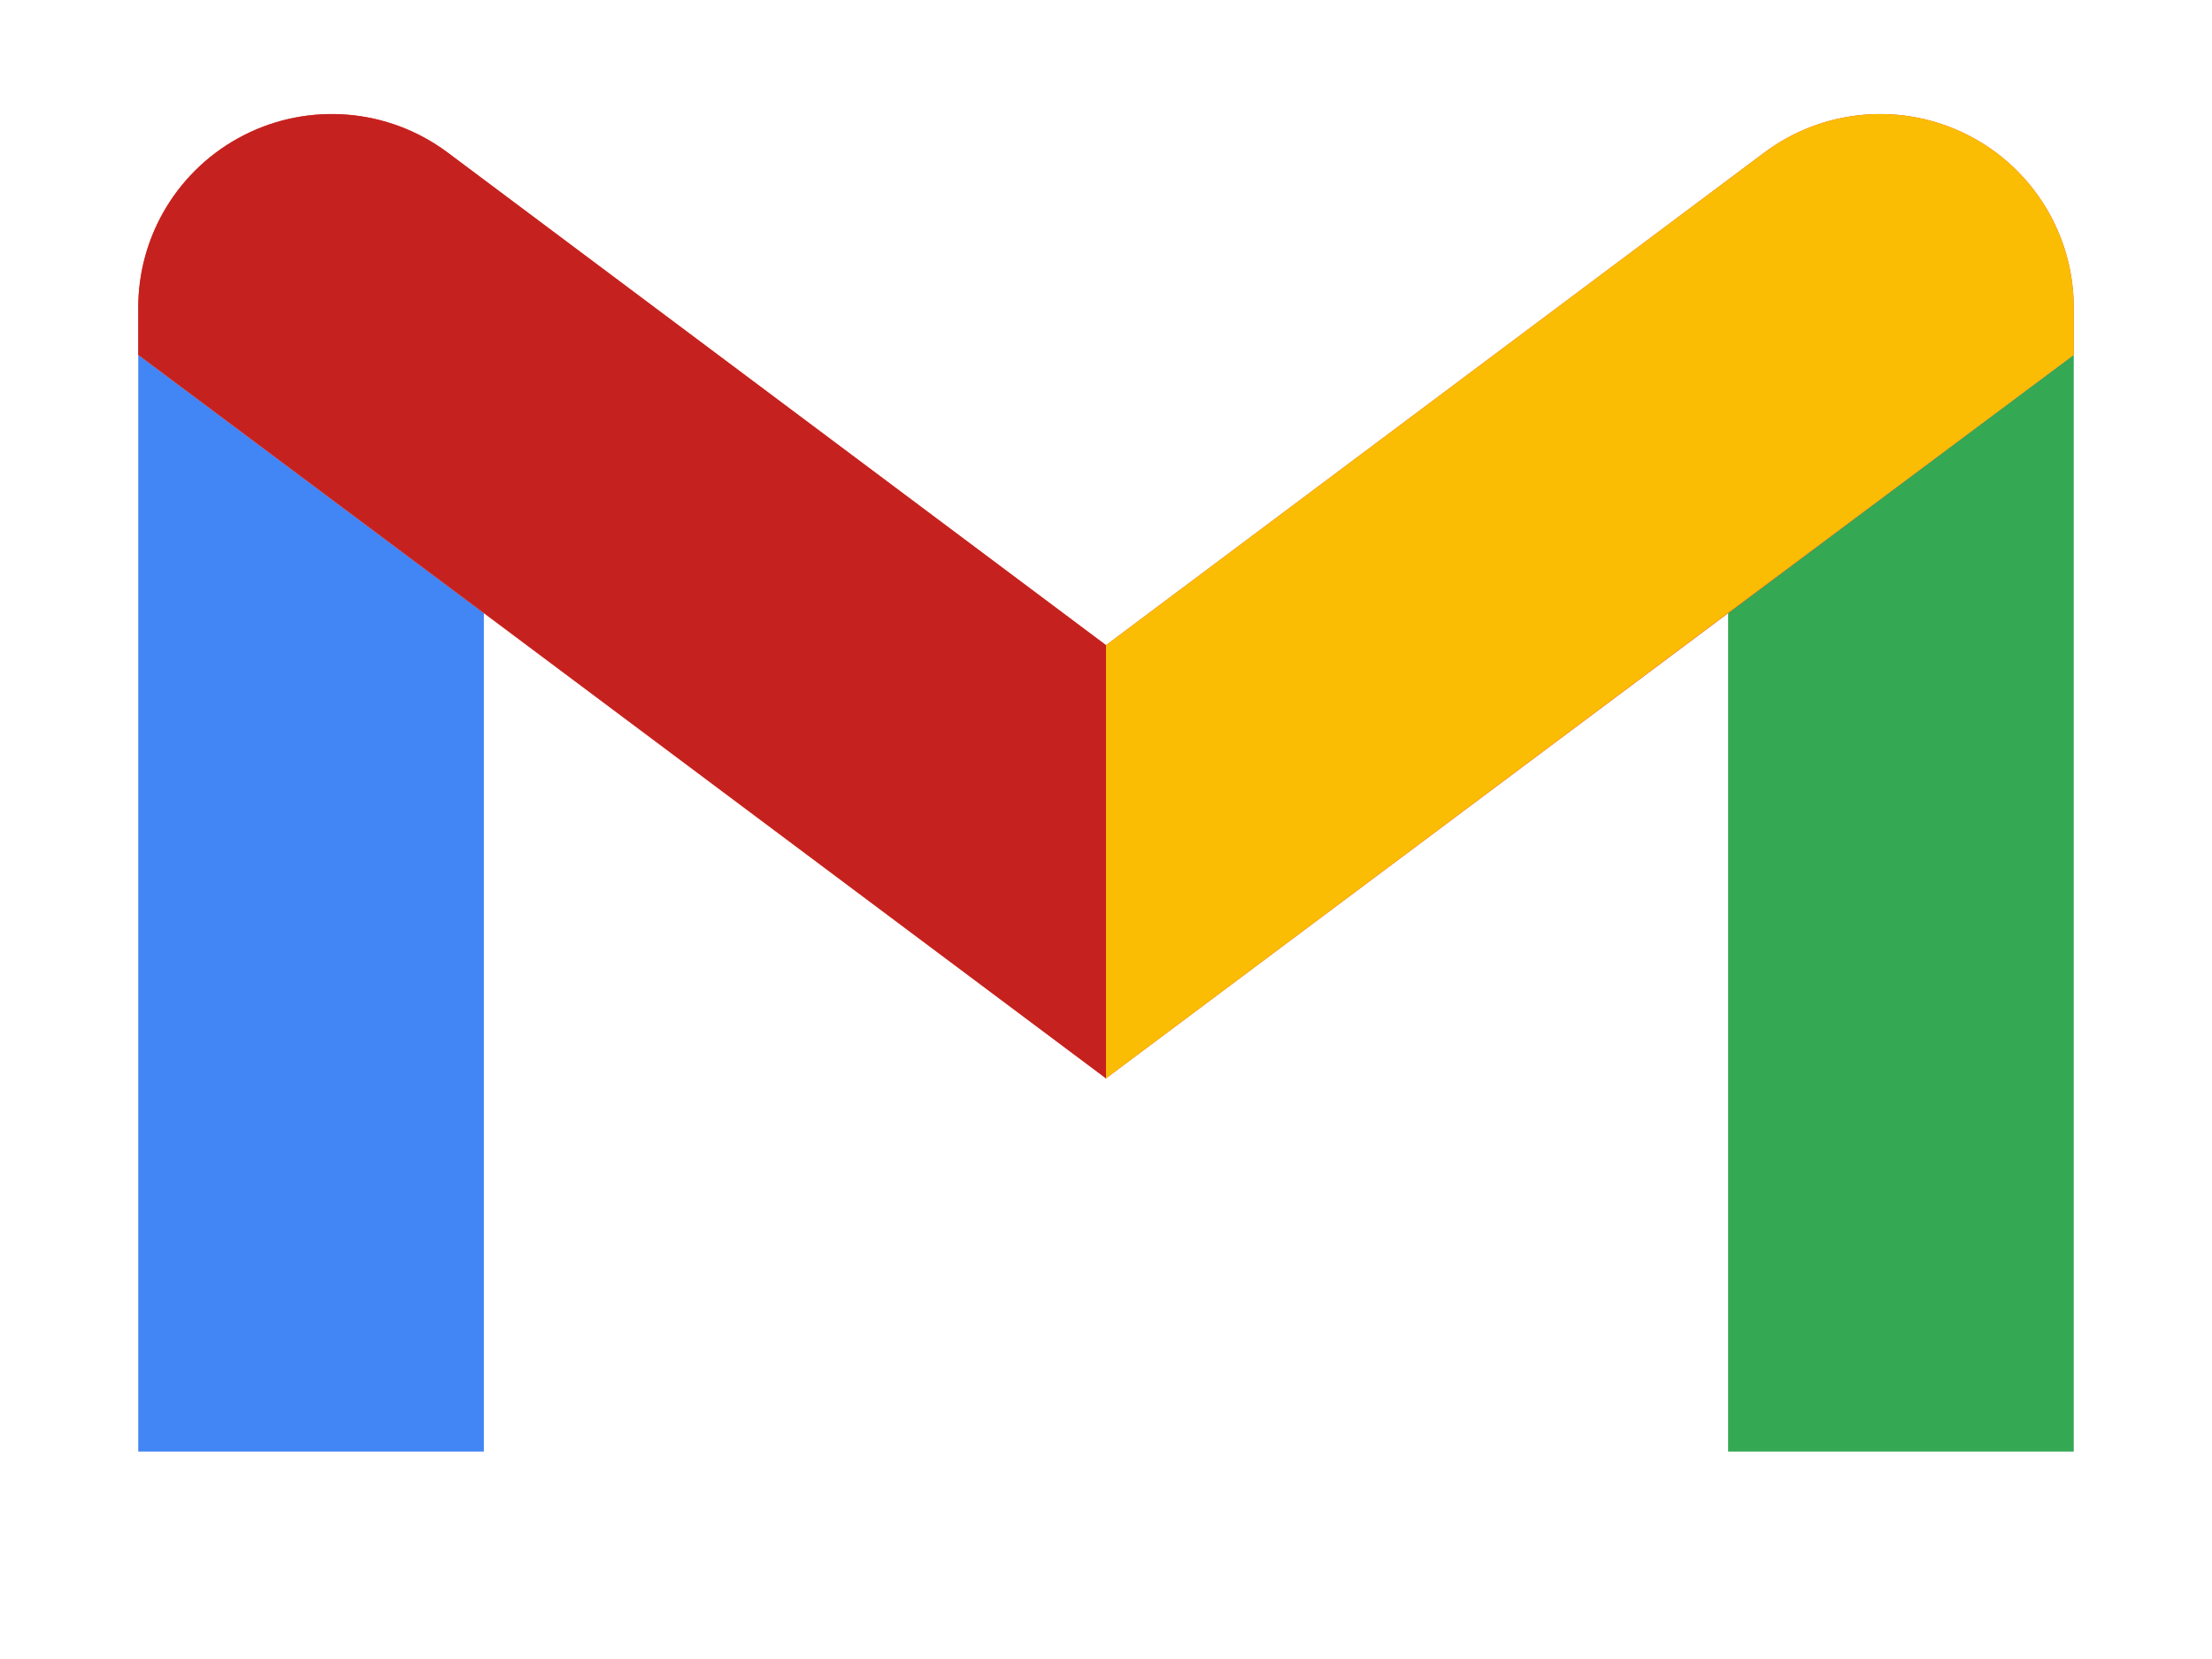
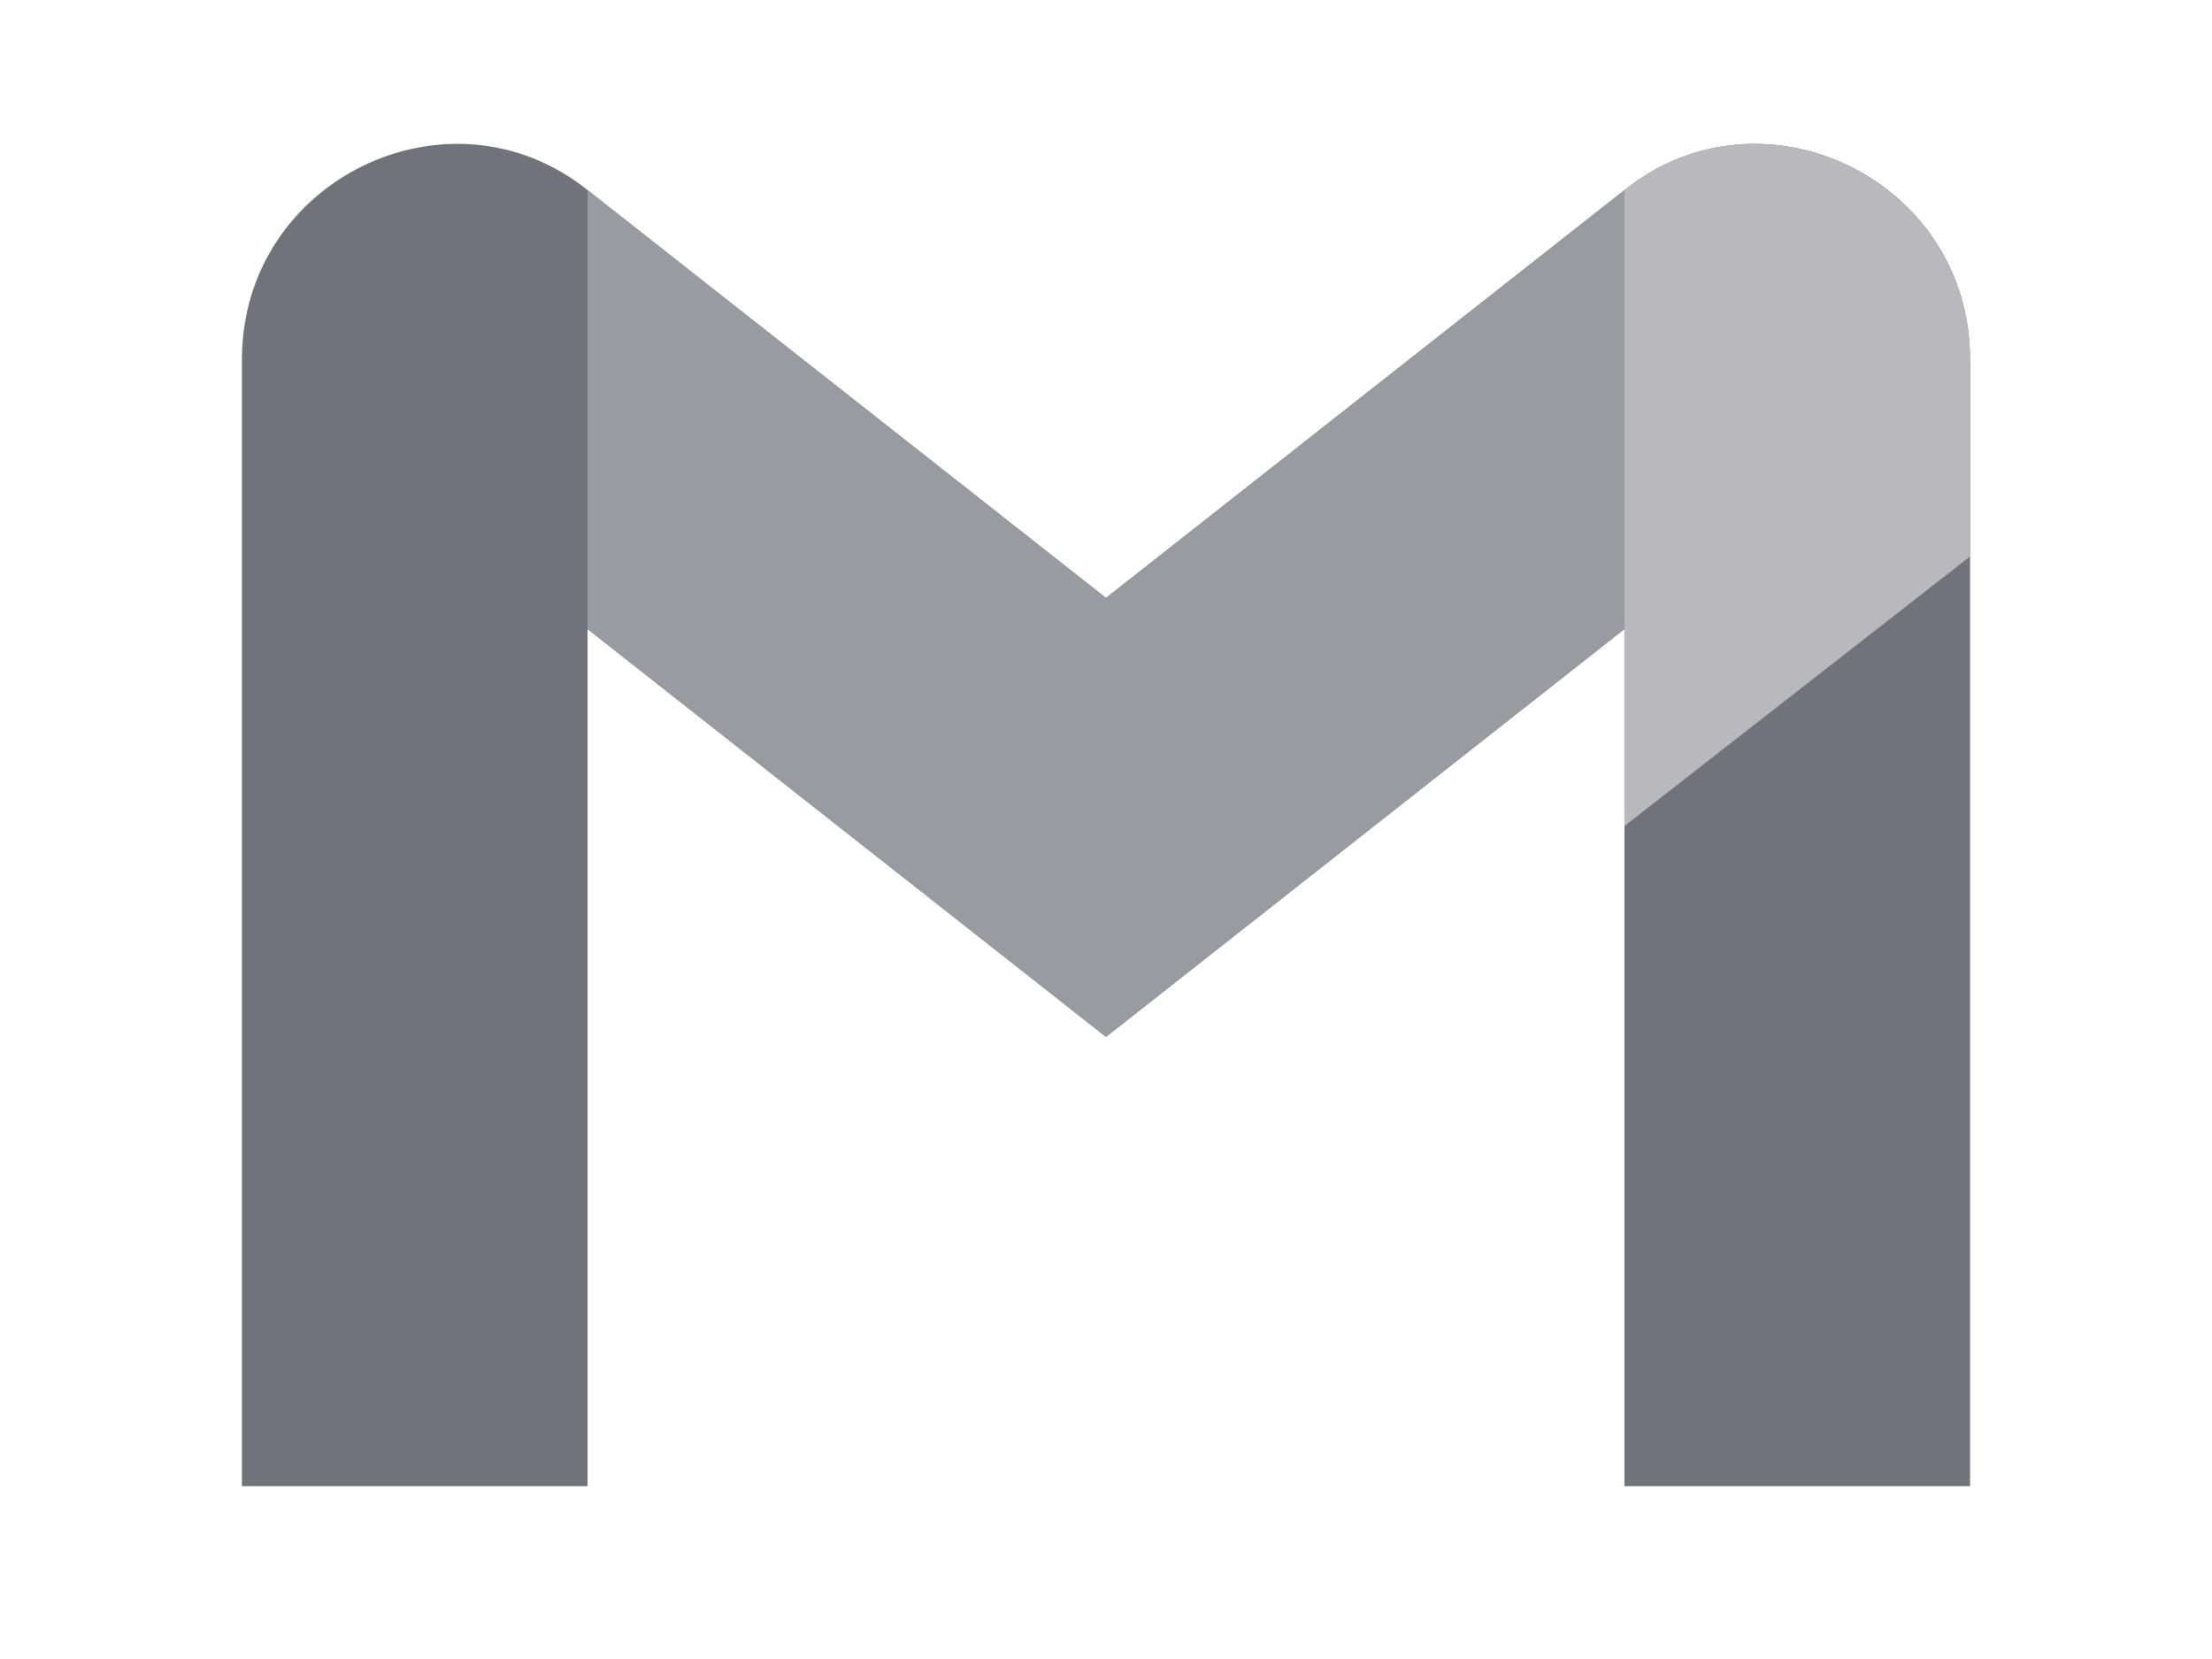
- <svg xmlns="http://www.w3.org/2000/svg" viewBox="0 0 48 36" role="img" aria-labelledby="title">
-   <path fill="#4285F4" d="M3 31.5h7.5V13.3L3 7.7z" />
-   <path fill="#34A853" d="M37.5 31.5H45V7.7l-7.5 5.6z" />
-   <path fill="#EA4335" d="M3 7.7v-1A4.2 4.2 0 0 1 9.7 3.3L24 14 38.3 3.3A4.2 4.2 0 0 1 45 6.7v1L24 23.4z" />
-   <path fill="#C5221F" d="M10.5 13.3 24 23.4V14L9.7 3.3A4.2 4.2 0 0 0 3 6.7v1z" />
-   <path fill="#FBBC04" d="M24 14v9.4l13.5-10.1L45 7.7v-1a4.2 4.2 0 0 0-6.7-3.4z" />
+ <svg xmlns="http://www.w3.org/2000/svg" viewBox="0 0 64 48" role="img" aria-labelledby="title">
+   <path fill="#72727a" d="M7 43V10.4C7 5.2 13 2.3 17 5.5L32 17.3 47 5.5c4-3.2 10-.3 10 4.9V43H47V18.2L32 30 17 18.2V43H7Z" />
+   <path fill="#9a9aa1" d="m17 5.5 15 11.8L47 5.5v12.7L32 30 17 18.2V5.5Z" />
+   <path fill="#b8b8bd" d="M47 5.5c4-3.2 10-.3 10 4.9v5.7l-10 7.8V5.5Z" />
</svg>
